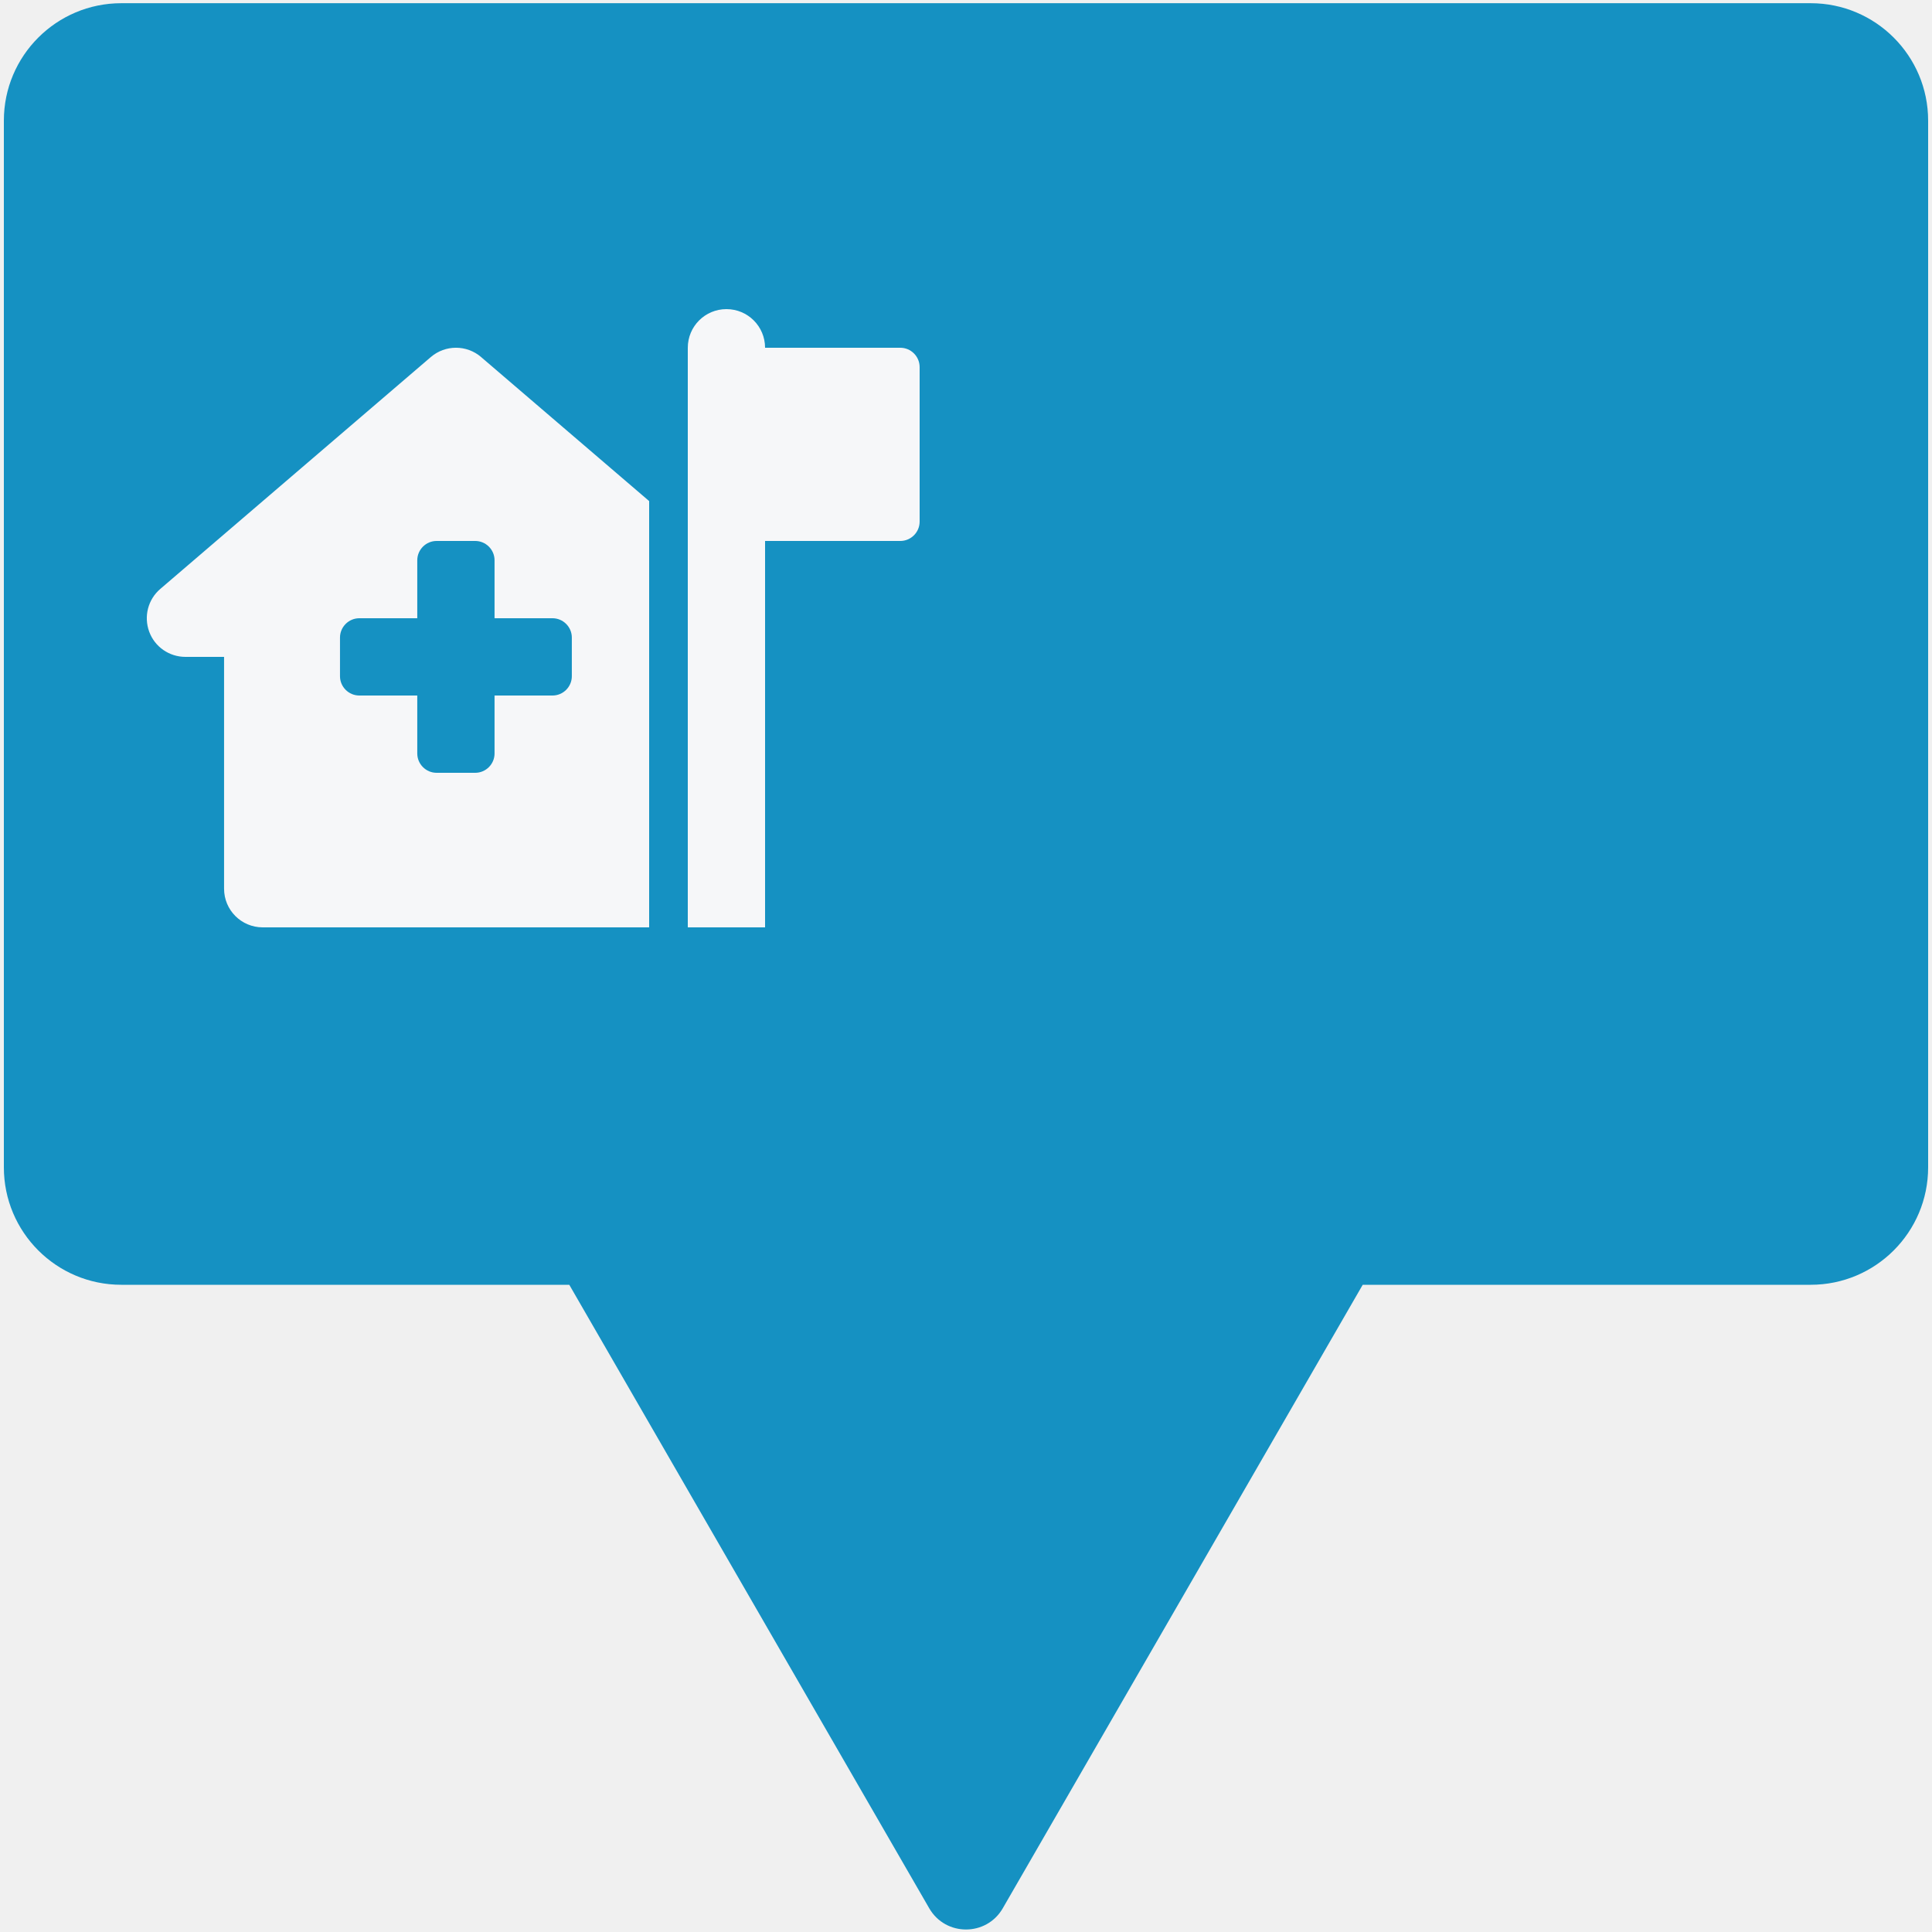
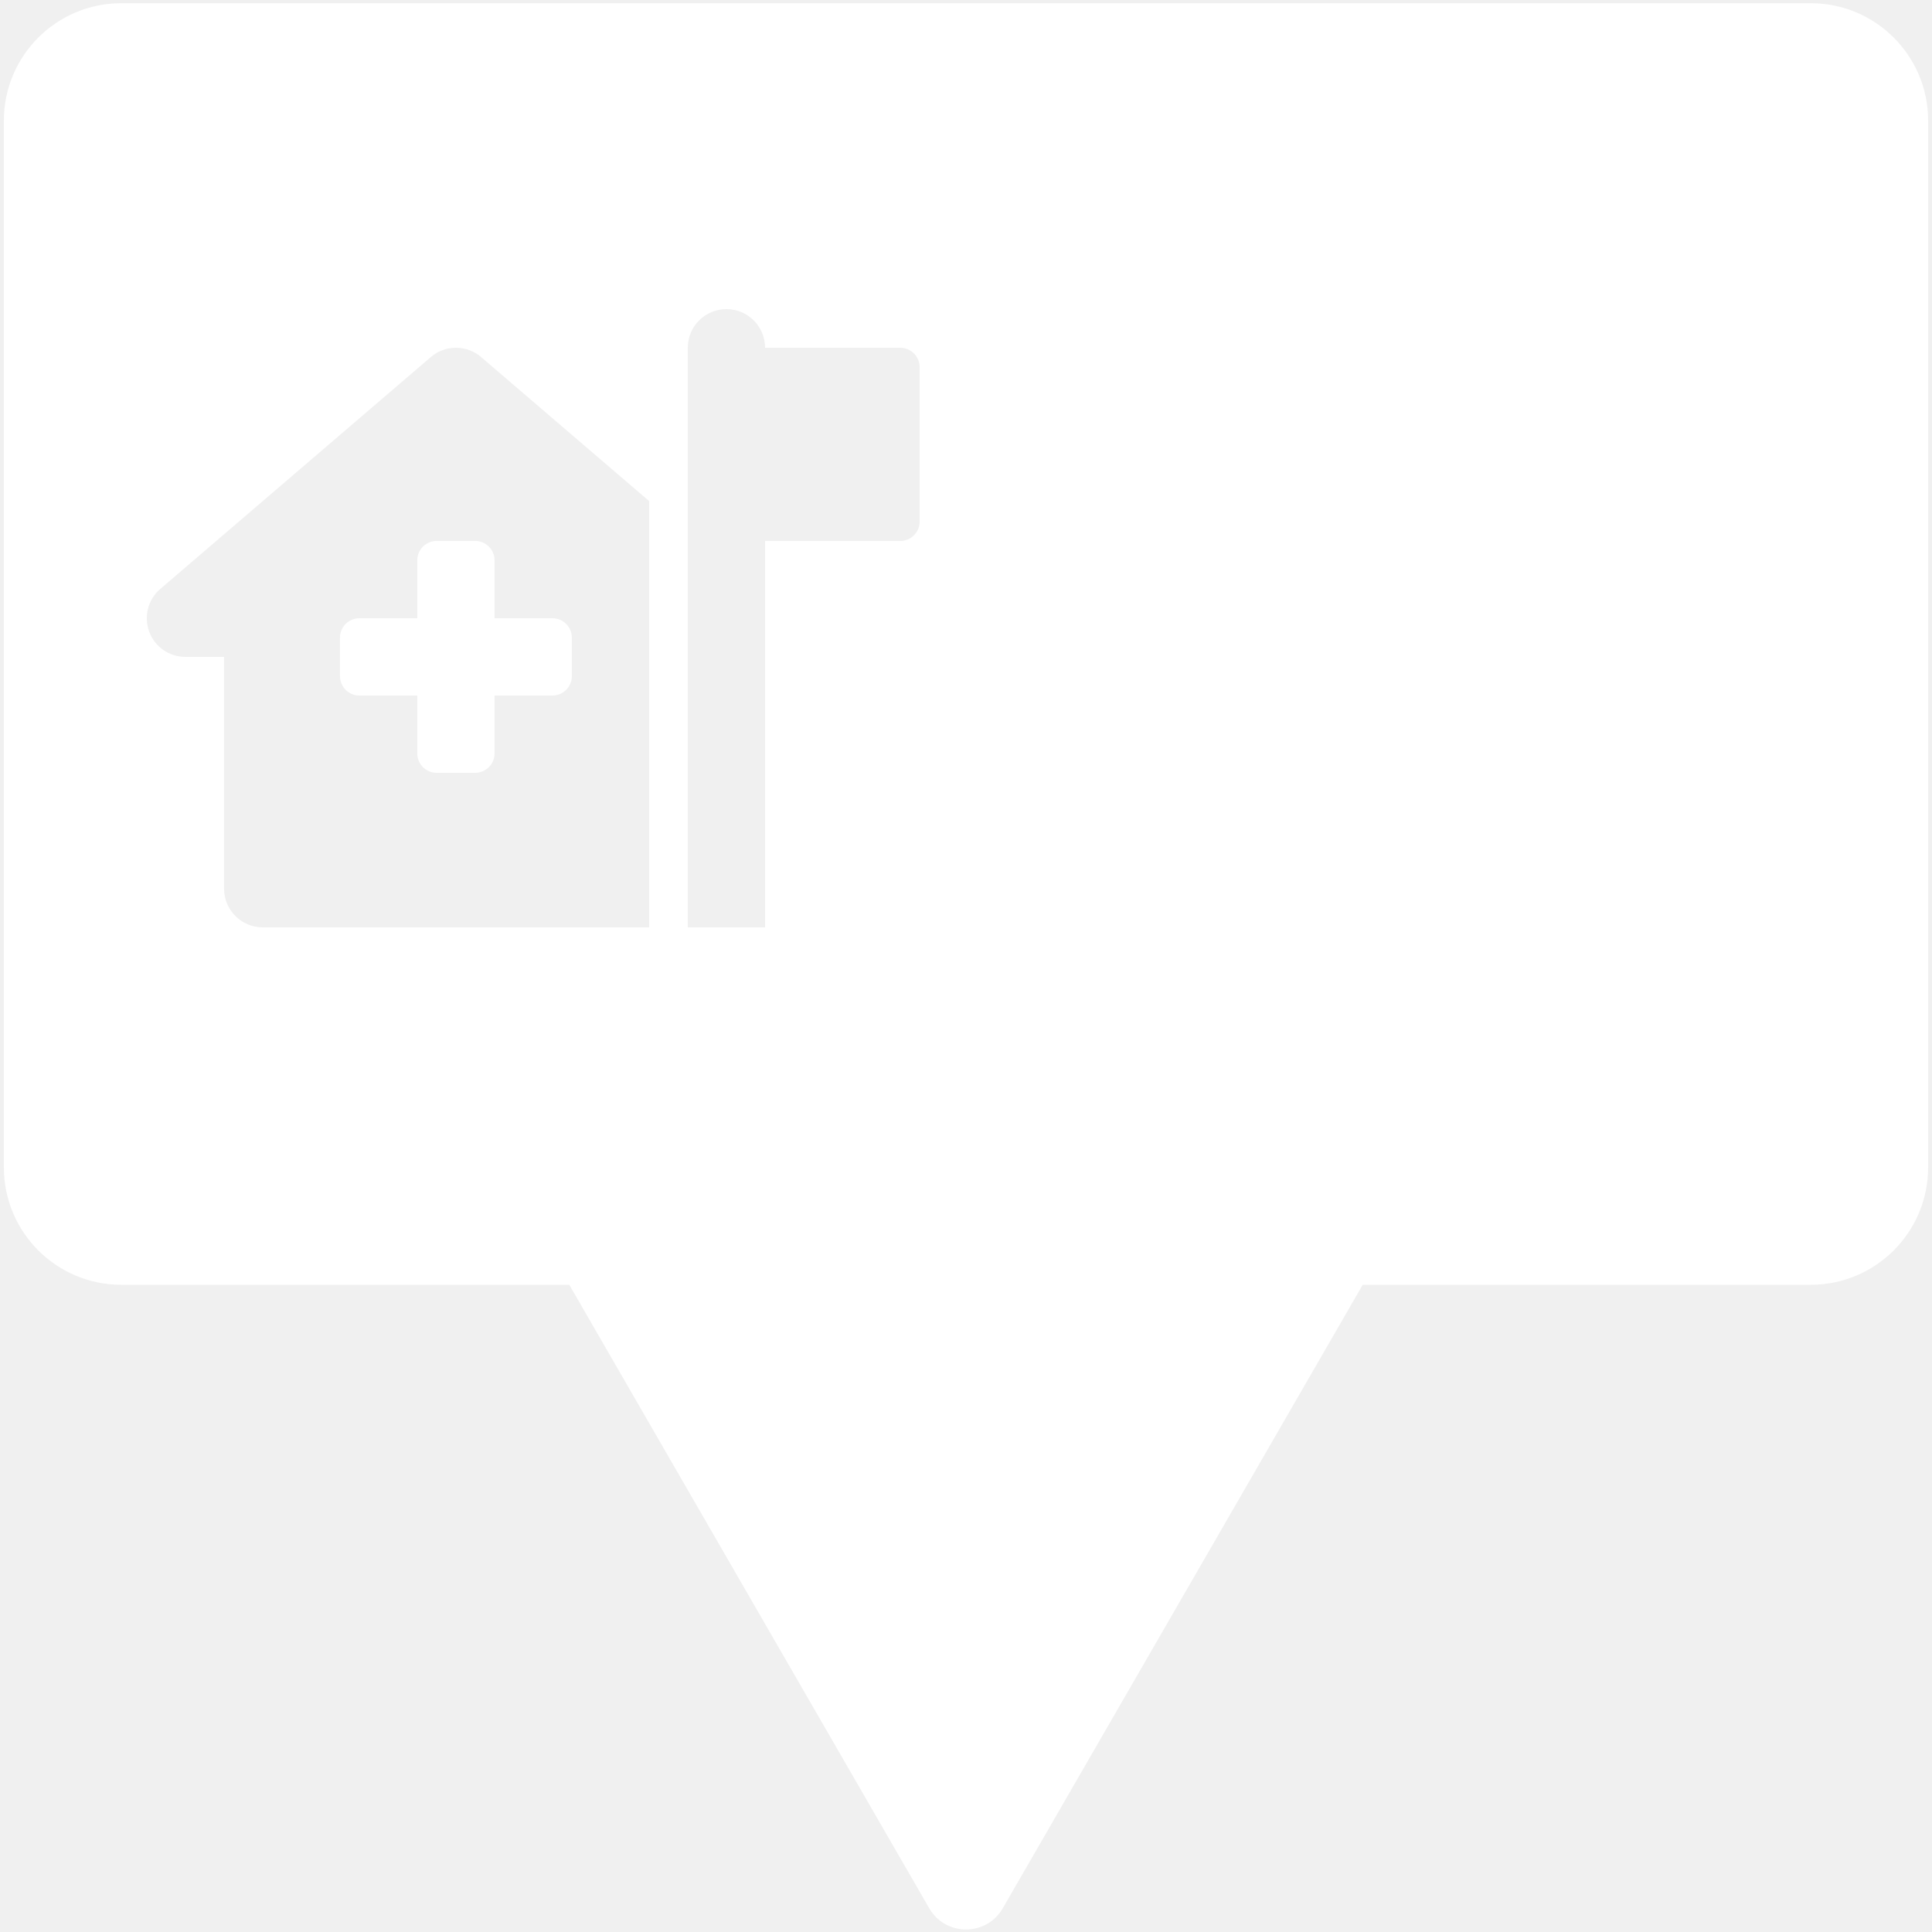
- <svg xmlns="http://www.w3.org/2000/svg" id="uuid-be217947-81c6-4872-819c-957a6d6d995c" width="500" height="500" viewBox="0 0 500 500">
-   <defs>
-     <style>.uuid-c4e2f426-3d30-4999-b3c4-cb8c47c63d42{fill:#f6f7f9;}.uuid-c4e2f426-3d30-4999-b3c4-cb8c47c63d42,.uuid-0c92fcbc-0cc6-4c6c-927b-317221b0e901{stroke-width:0px;}.uuid-0c92fcbc-0cc6-4c6c-927b-317221b0e901{fill:#1591c2;}</style>
-   </defs>
-   <path class="uuid-0c92fcbc-0cc6-4c6c-927b-317221b0e901" d="M499,31.22v270.89c0,16.79-13.61,30.39-30.39,30.39h-115.94l-41.66,72.17-51.5,89.2c-4.23,7.31-14.79,7.31-19.02,0l-51.5-89.2-41.66-72.17H31.39c-16.78,0-30.39-13.6-30.39-30.39V31.22C1,14.44,14.61.83,31.39.83h437.22c16.78,0,30.39,13.61,30.39,30.39Z" />
-   <path class="uuid-c4e2f426-3d30-4999-b3c4-cb8c47c63d42" d="M188,80c5.53,0,10,4.47,10,10h35c2.75,0,5,2.25,5,5v40c0,2.75-2.25,5-5,5h-35v100h-20V90c0-5.53,4.47-10,10-10ZM124.5,92.4l43.5,37.28v110.32h.31-100.32c-5.53,0-10-4.47-10-10v-60h-10c-4.19,0-7.94-2.59-9.38-6.53-1.44-3.94-.31-8.34,2.88-11.06l70-60c3.75-3.22,9.28-3.22,13.03,0h-.03ZM107.99,145v15h-15c-2.75,0-5,2.25-5,5v10c0,2.75,2.25,5,5,5h15v15c0,2.75,2.25,5,5,5h10c2.75,0,5-2.25,5-5v-15h15c2.75,0,5-2.25,5-5v-10c0-2.75-2.25-5-5-5h-15v-15c0-2.75-2.25-5-5-5h-10c-2.75,0-5,2.25-5,5Z" />
+ <svg xmlns="http://www.w3.org/2000/svg" width="500" height="500" viewBox="0 0 500 500" fill="none">
+   <path d="M122.99 140C125.74 140 127.99 142.25 127.99 145V160H142.99C145.74 160 147.99 162.25 147.99 165V175C147.99 177.75 145.74 180 142.99 180H127.99V195C127.99 197.75 125.74 200 122.99 200H112.99C110.24 200 107.99 197.75 107.99 195V180H92.99C90.24 180 87.99 177.75 87.99 175V165C87.99 162.25 90.24 160 92.99 160H107.99V145C107.99 142.25 110.24 140 112.99 140H122.99Z" fill="white" />
+   <path fill-rule="evenodd" clip-rule="evenodd" d="M468.61 0.83C485.39 0.83 499 14.44 499 31.22V302.11C499 318.9 485.39 332.5 468.61 332.5H352.67L259.51 493.87C255.28 501.18 244.72 501.18 240.49 493.87L147.33 332.5H31.39C14.61 332.5 1 318.9 1 302.11V31.22C1 14.44 14.61 0.83 31.39 0.83H468.61ZM124.52 92.41C120.77 89.19 115.24 89.19 111.49 92.41L41.49 152.41C38.3 155.13 37.17 159.53 38.61 163.47C40.05 167.41 43.8 170 47.99 170H57.99V230C57.99 235.53 62.46 240 67.99 240H168V129.68L124.512 92.41H124.52ZM188 80C182.47 80 178 84.47 178 90V240H198V140H233C235.75 140 238 137.75 238 135V95C238 92.25 235.75 90 233 90H198C198 84.47 193.53 80 188 80Z" fill="white" />
</svg>
